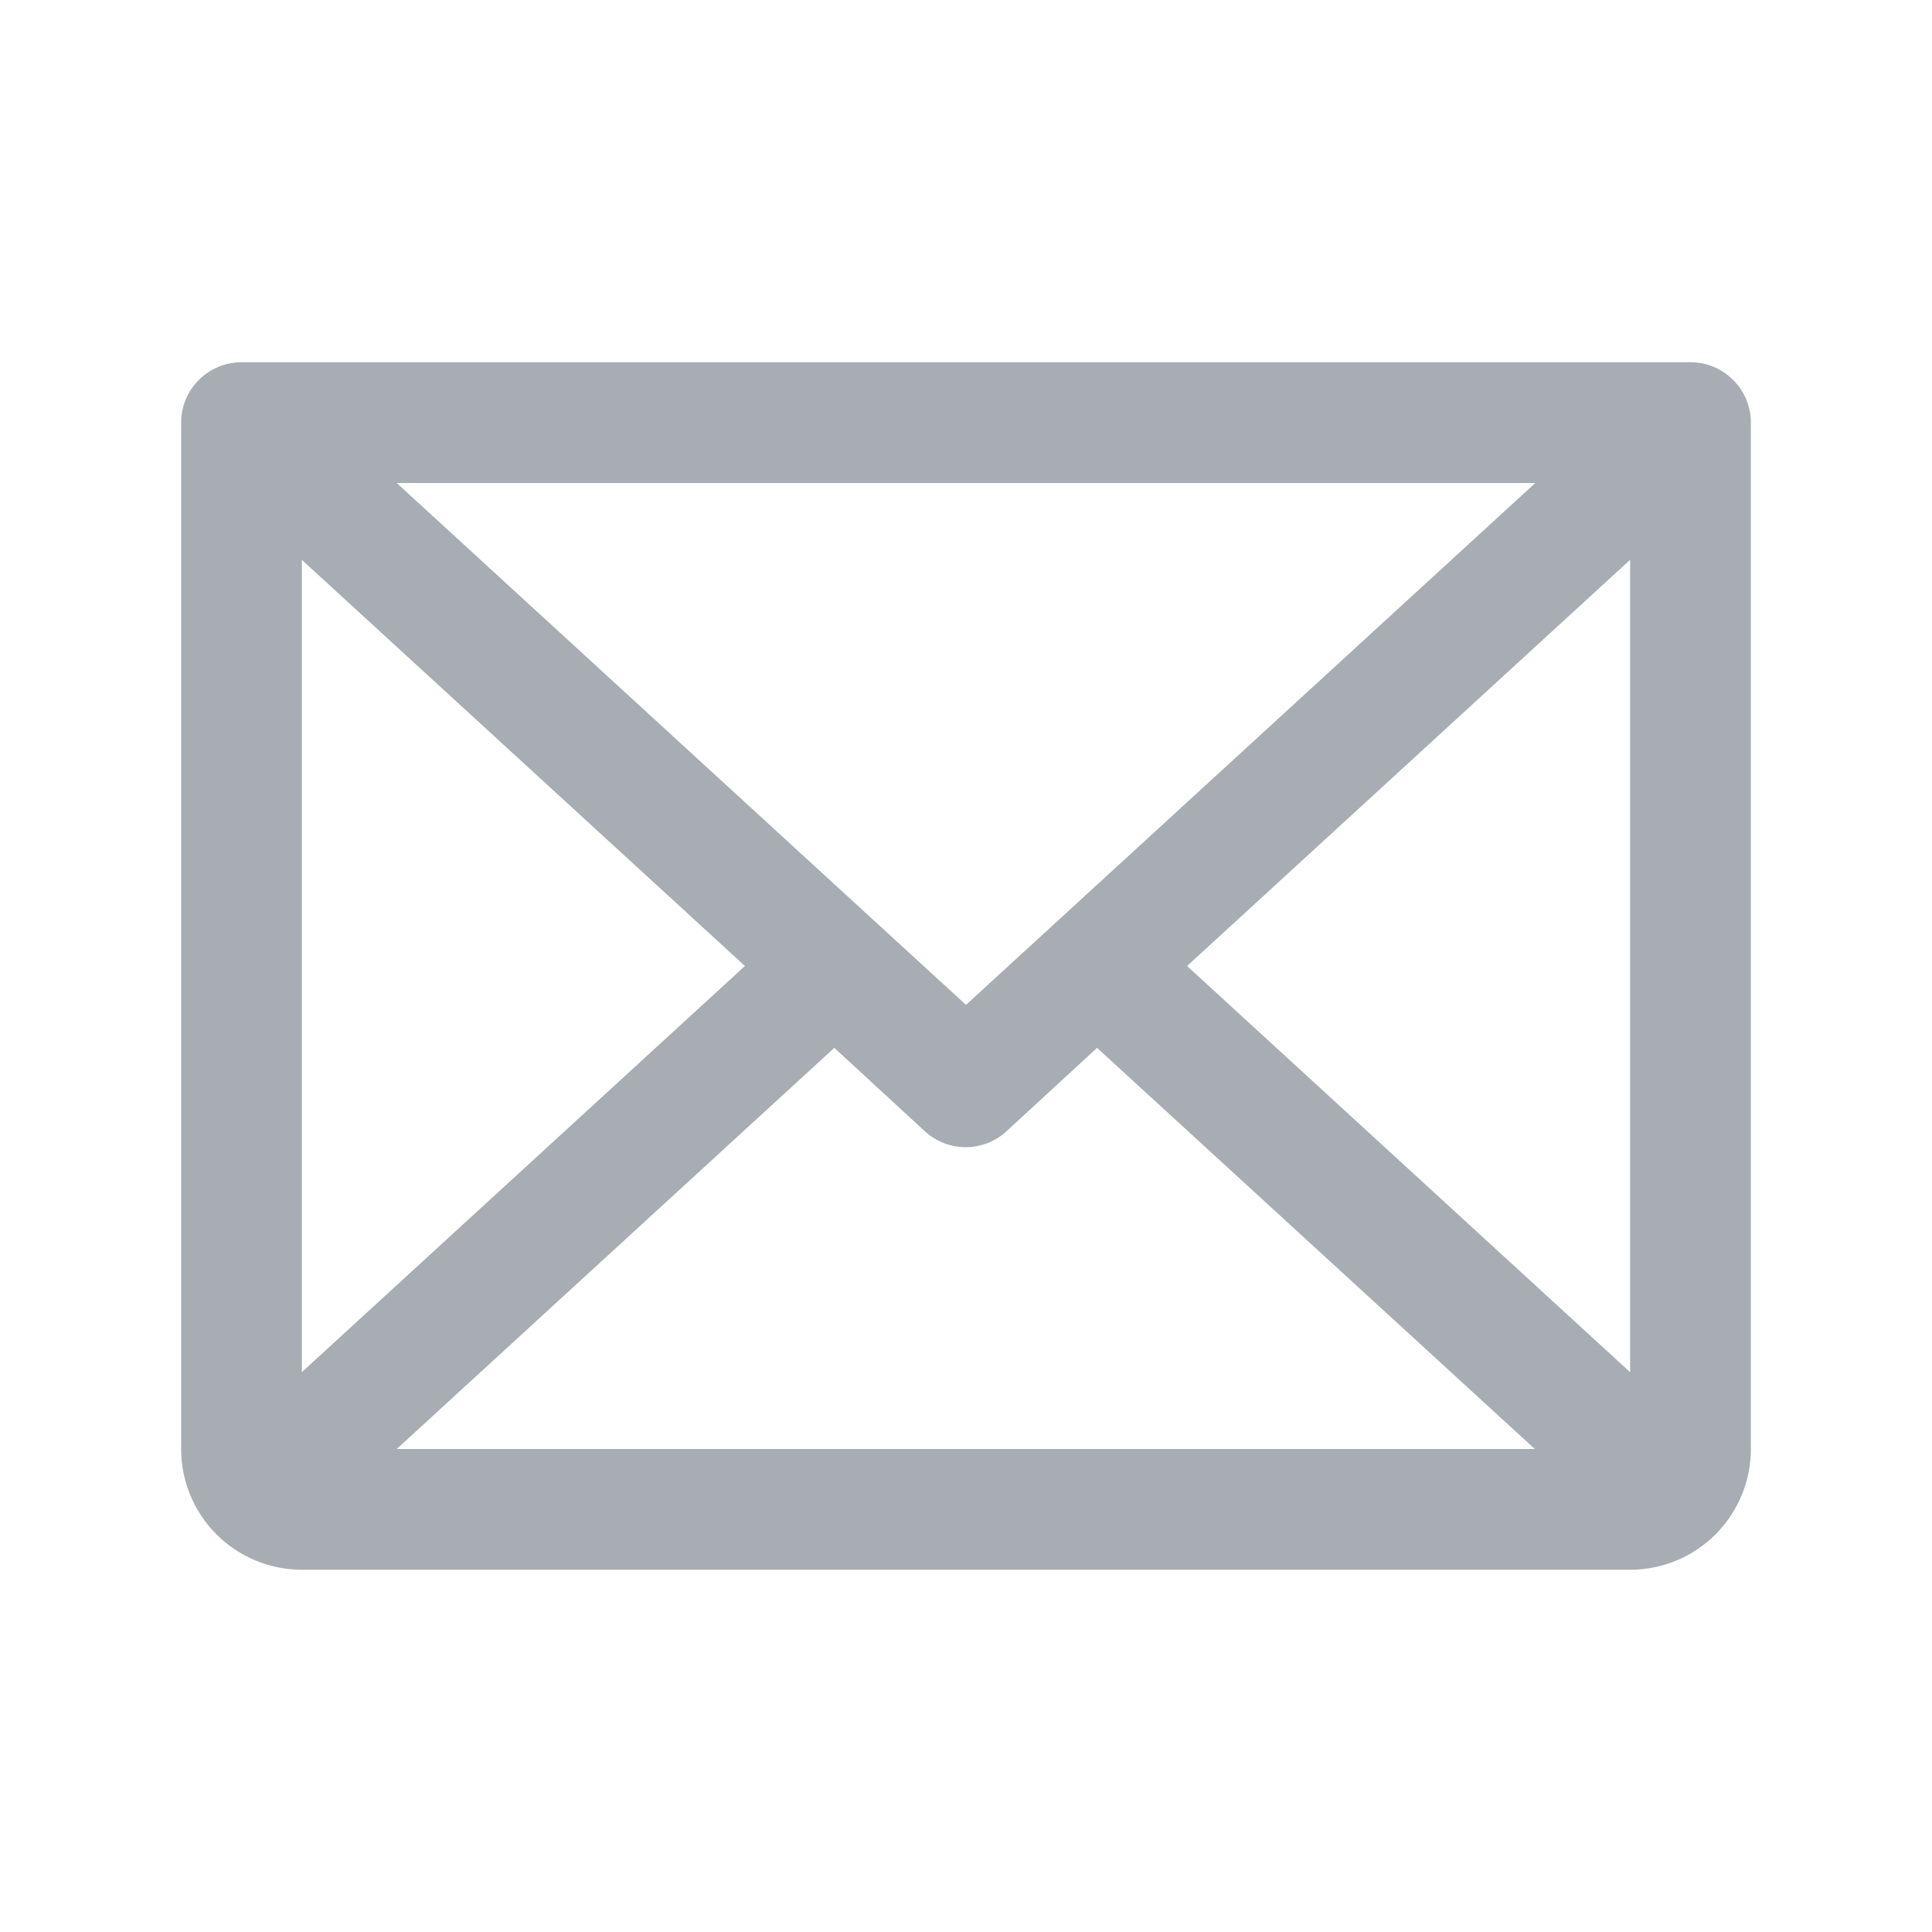
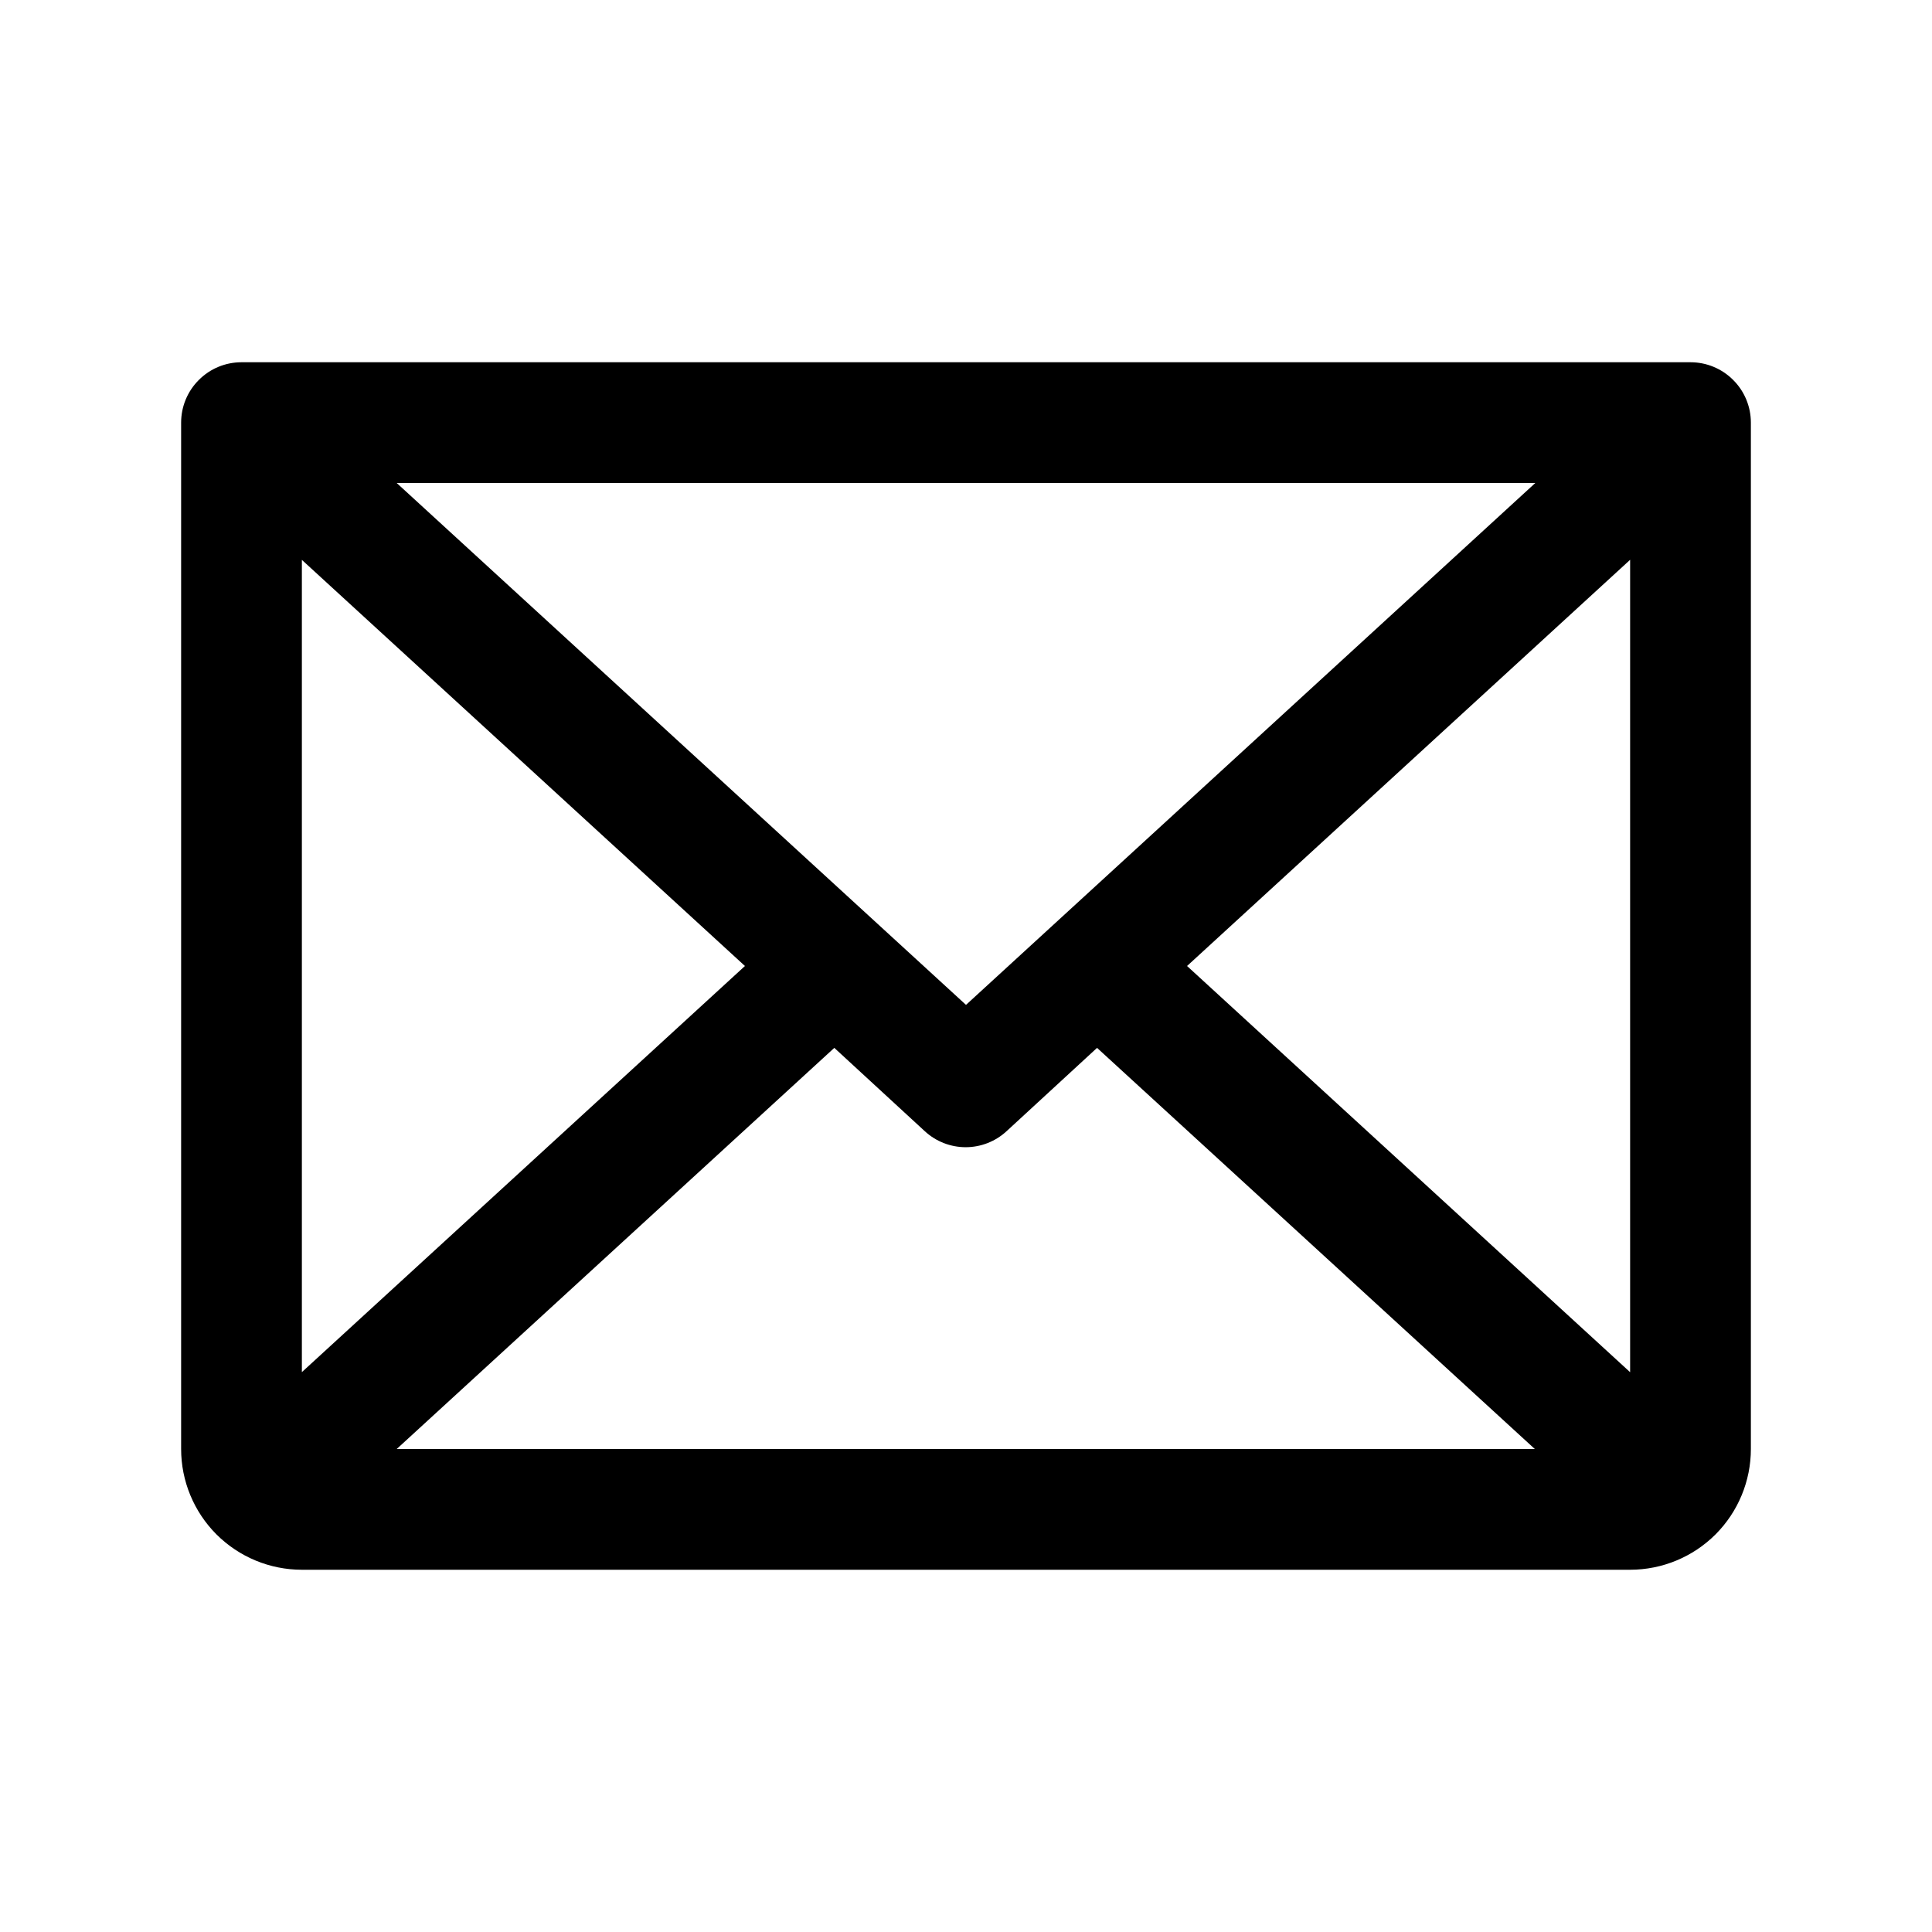
<svg xmlns="http://www.w3.org/2000/svg" width="24" height="24" viewBox="0 0 24 24" fill="none">
-   <path d="M21 4.5H3C2.801 4.5 2.61 4.579 2.47 4.72C2.329 4.86 2.25 5.051 2.25 5.25V18C2.25 18.398 2.408 18.779 2.689 19.061C2.971 19.342 3.352 19.5 3.75 19.5H20.25C20.648 19.5 21.029 19.342 21.311 19.061C21.592 18.779 21.75 18.398 21.75 18V5.25C21.75 5.051 21.671 4.86 21.53 4.72C21.39 4.579 21.199 4.5 21 4.5ZM12 12.483L4.928 6H19.072L12 12.483ZM9.254 12L3.75 17.045V6.955L9.254 12ZM10.364 13.017L11.489 14.053C11.627 14.18 11.808 14.251 11.996 14.251C12.184 14.251 12.365 14.18 12.503 14.053L13.628 13.017L19.066 18H4.928L10.364 13.017ZM14.746 12L20.25 6.954V17.046L14.746 12Z" fill="#A7ADB2" />
+   <path d="M21 4.5H3C2.801 4.5 2.61 4.579 2.47 4.72C2.329 4.86 2.25 5.051 2.25 5.25V18C2.25 18.398 2.408 18.779 2.689 19.061C2.971 19.342 3.352 19.5 3.75 19.5H20.25C20.648 19.5 21.029 19.342 21.311 19.061C21.592 18.779 21.75 18.398 21.75 18V5.25C21.75 5.051 21.671 4.86 21.53 4.72C21.39 4.579 21.199 4.5 21 4.5ZM12 12.483L4.928 6H19.072L12 12.483ZM9.254 12L3.75 17.045V6.955L9.254 12ZM10.364 13.017L11.489 14.053C11.627 14.18 11.808 14.251 11.996 14.251C12.184 14.251 12.365 14.18 12.503 14.053L13.628 13.017L19.066 18H4.928L10.364 13.017ZM14.746 12L20.25 6.954V17.046L14.746 12Z" fill="currentColor" />
</svg>
